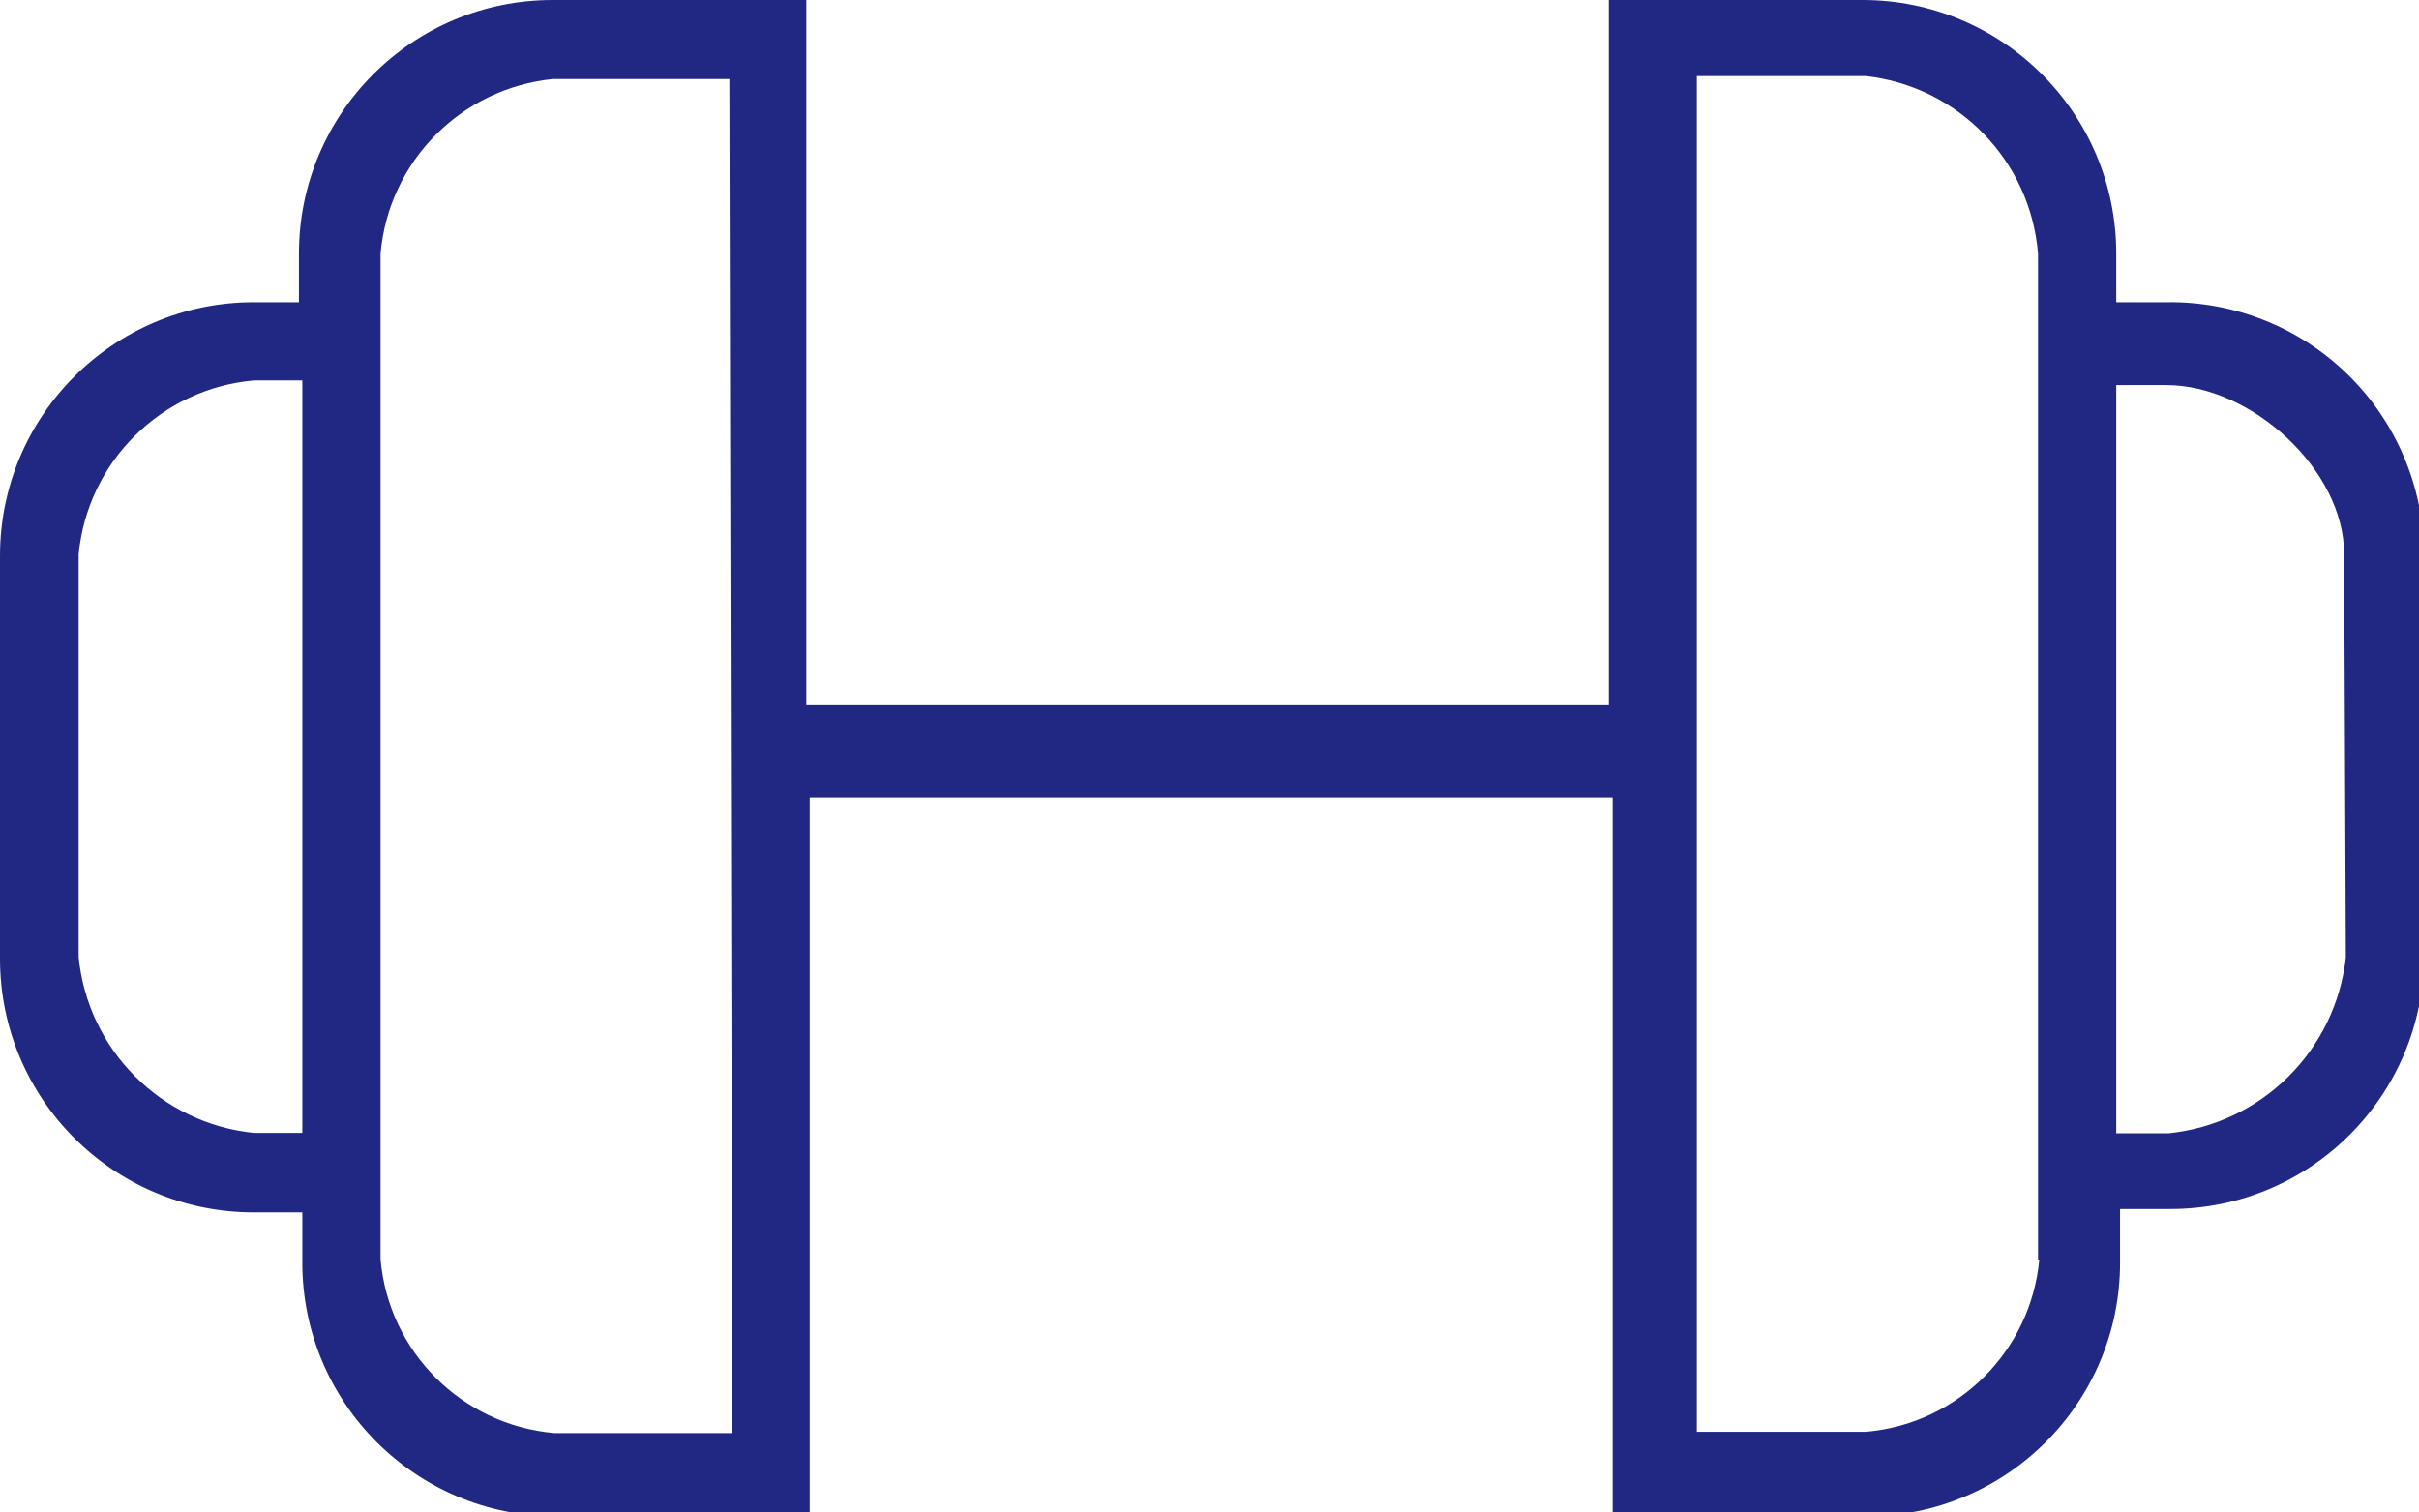
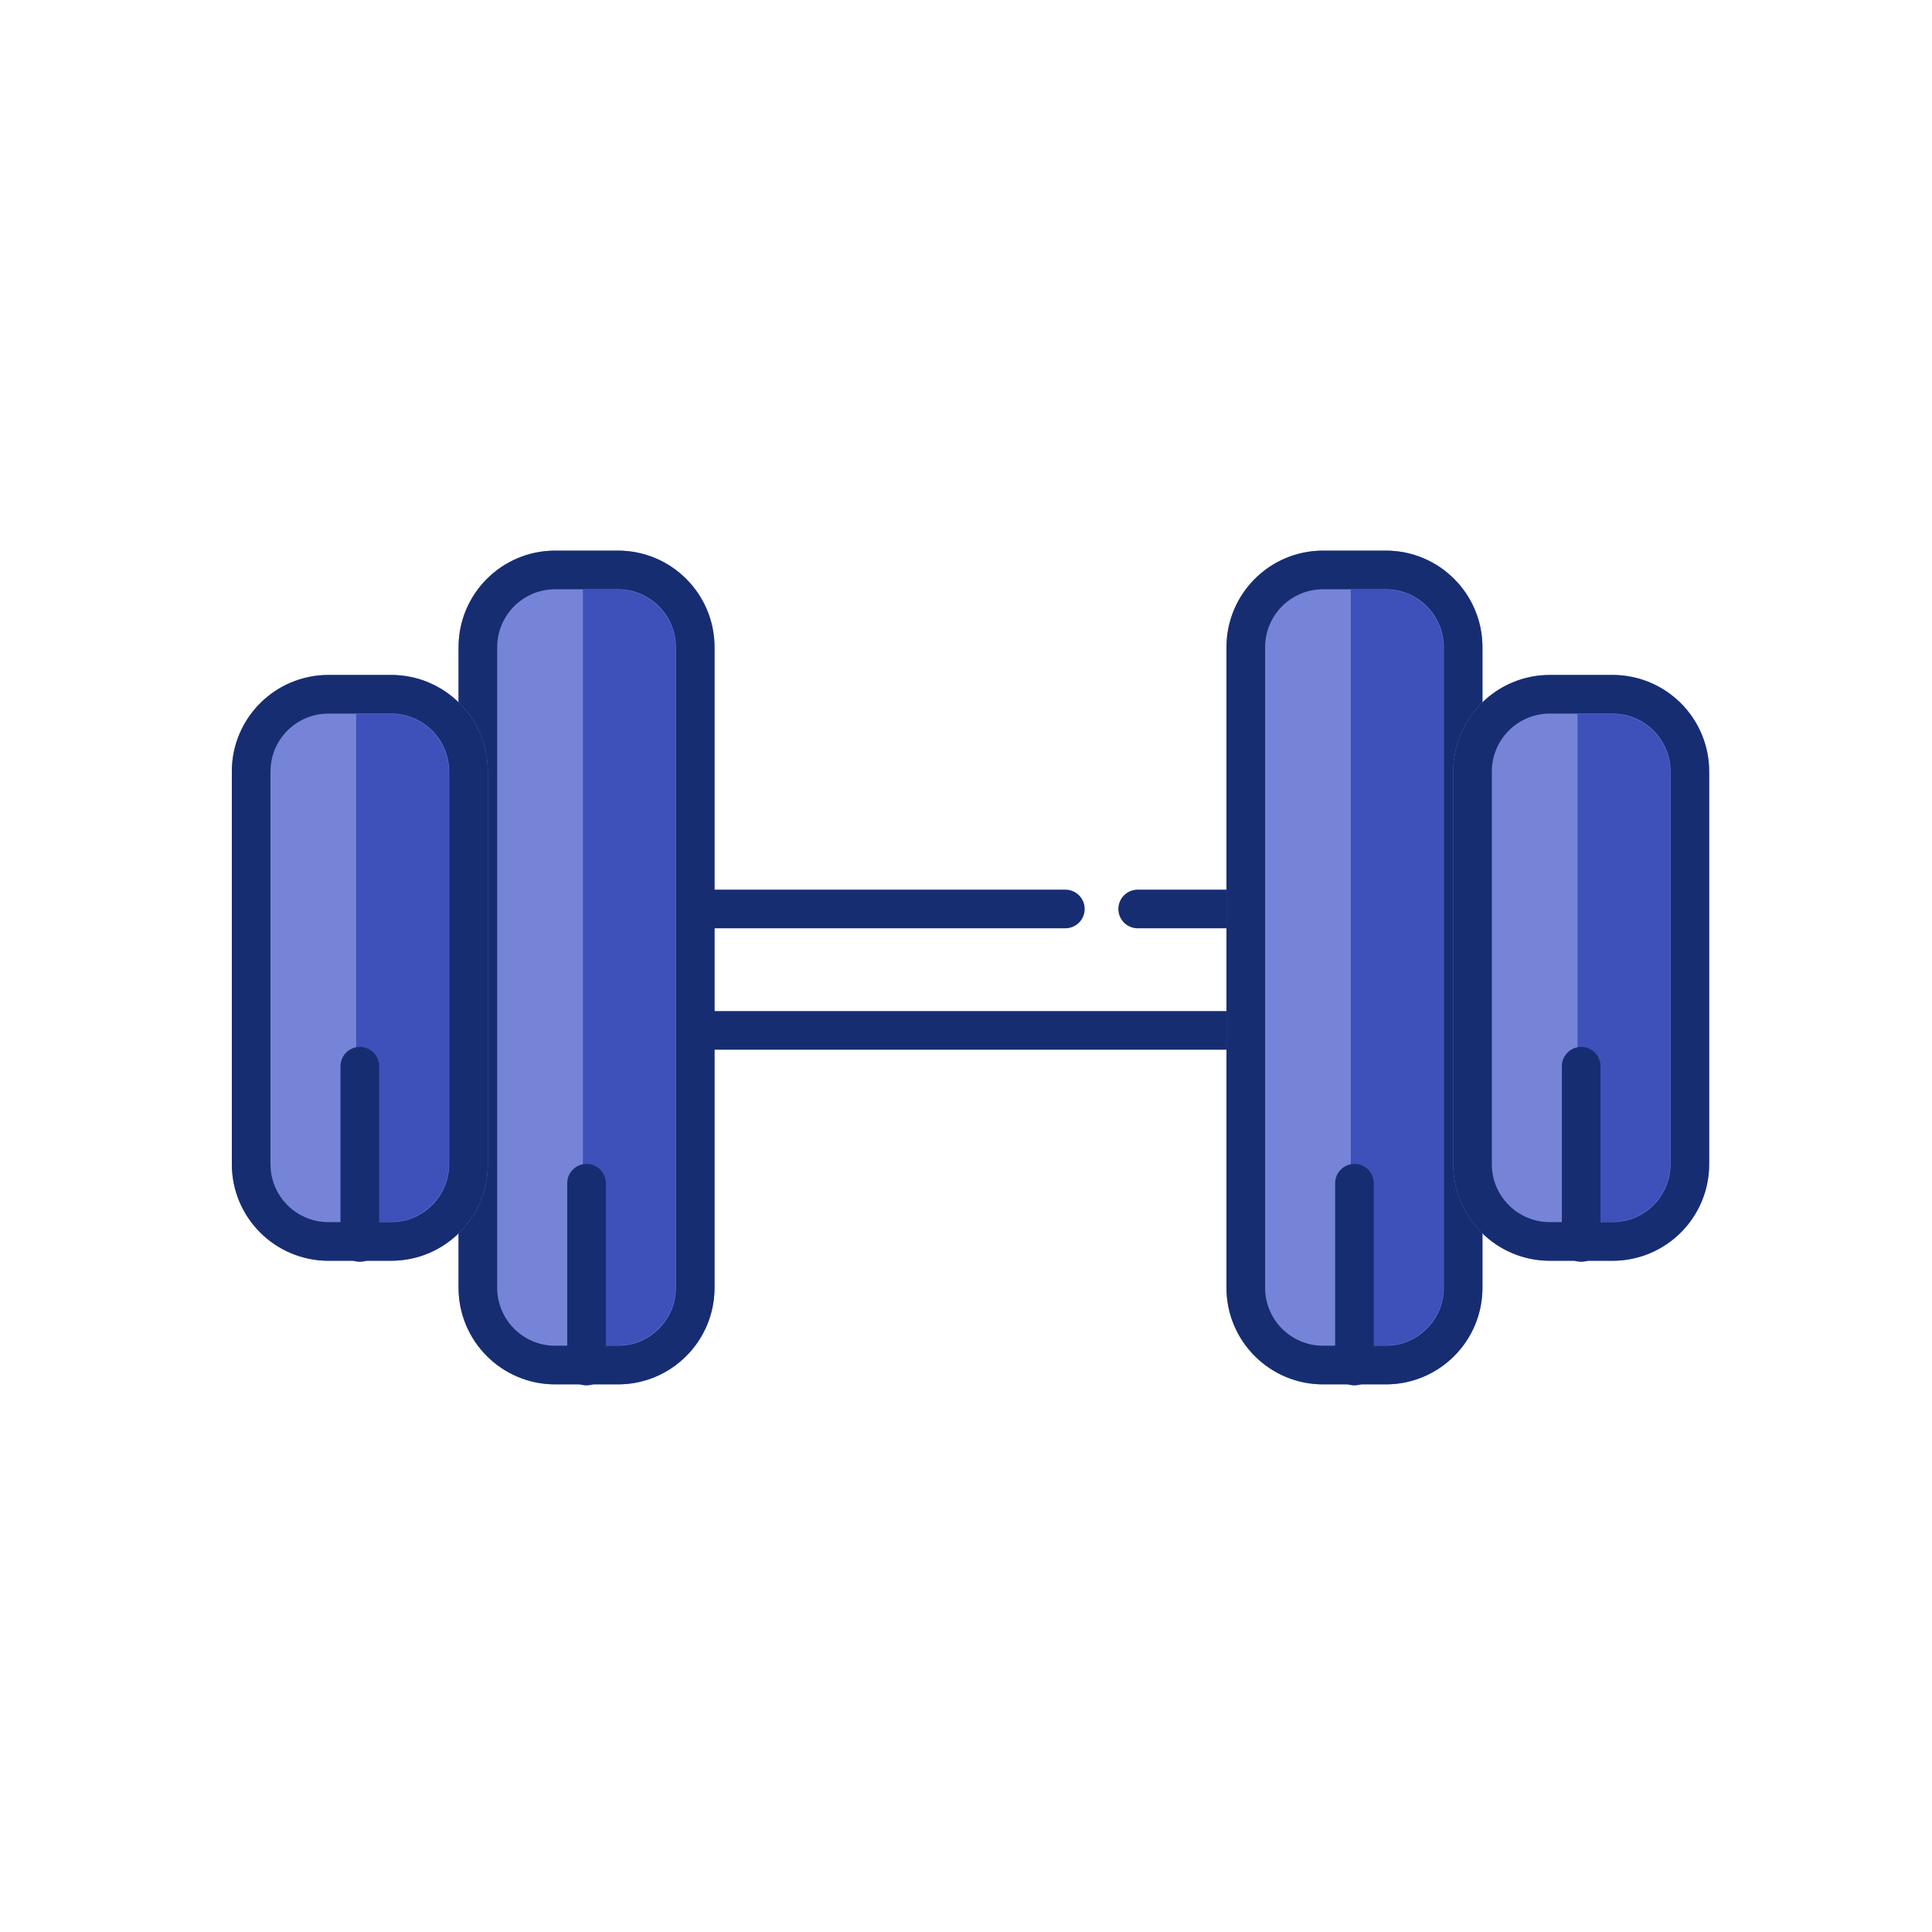
- <svg xmlns="http://www.w3.org/2000/svg" viewBox="0 0 57.21 35.75">
-   <g data-name="图层 2">
-     <path d="M51.24 7.15h-1.19V6a6 6 0 0 0-6-6h-6v16.68H19.07V0h-6a6 6 0 0 0-6 6v1.15H6a6 6 0 0 0-6 6v9.53a6 6 0 0 0 6 6h1.15v1.19a6 6 0 0 0 6 6h6v-17h18.99v17h6a6 6 0 0 0 6-6V28.6h1.19a6 6 0 0 0 6-6v-9.49a6 6 0 0 0-6.09-5.96zM6 26.8a4.64 4.64 0 0 1-4.14-4.16v-9.53A4.57 4.57 0 0 1 6 9h1.15v17.8zm11.32 7.1h-4.21A4.52 4.52 0 0 1 9 29.79V6a4.55 4.55 0 0 1 4.08-4.13h4.17zm30.91-4.1a4.51 4.51 0 0 1-4.1 4.07h-4V1.8h4A4.6 4.6 0 0 1 48.2 6v23.79zm7.25-7.15a4.7 4.7 0 0 1-4.2 4.16h-1.23V9.11h1.19c2 0 4.2 2 4.2 4z" fill="#202884" data-name="Home / Object" />
+ <svg xmlns="http://www.w3.org/2000/svg" width="200" height="200" viewBox="0 0 200 200">
+   <g id="Group_1089" data-name="Group 1089" transform="translate(-7155 -5455)">
+     <g id="Group_1078" data-name="Group 1078" transform="translate(5588 -1715)">
+       <g id="Rectangle_25" data-name="Rectangle 25" transform="translate(1614.47 7227)" fill="#7684d8" stroke="#172d72" stroke-width="4">
+         <rect width="26.498" height="86.309" rx="10" stroke="none" />
+         <rect x="2" y="2" width="22.498" height="82.309" rx="8" fill="none" />
+       </g>
+       <path id="Rectangle_28" data-name="Rectangle 28" d="M0,0H3.6a6,6,0,0,1,6,6V72.252a6,6,0,0,1-6,6H0a0,0,0,0,1,0,0V0A0,0,0,0,1,0,0Z" transform="translate(1627.341 7231.028)" fill="#3e50ba" />
+       <line id="Line_7" data-name="Line 7" y2="18.927" transform="translate(1627.719 7292.488)" fill="none" stroke="#172d72" stroke-linecap="round" stroke-width="4" />
+       <path id="Path_45" data-name="Path 45" d="M-441,2189.9h37.075" transform="translate(2081.211 5074.196)" fill="none" stroke="#172d72" stroke-linecap="round" stroke-width="4" />
+       <path id="Path_46" data-name="Path 46" d="M-372.923,2189.9h9.193" transform="translate(2057.695 5074.196)" fill="none" stroke="#172d72" stroke-linecap="round" stroke-width="4" />
+       <path id="Path_47" data-name="Path 47" d="M-443.322,2208.5h54.764" transform="translate(2083.533 5068.164)" fill="none" stroke="#172d72" stroke-linecap="round" stroke-width="4" />
+       <g id="Rectangle_30" data-name="Rectangle 30" transform="translate(1591 7239.871)" fill="#7684d8" stroke="#172d72" stroke-width="4">
+         <rect width="26.498" height="60.642" rx="10" stroke="none" />
+         <rect x="2" y="2" width="22.498" height="56.642" rx="8" fill="none" />
+       </g>
+       <path id="Rectangle_31" data-name="Rectangle 31" d="M0,0H3.6a6,6,0,0,1,6,6V46.585a6,6,0,0,1-6,6H0a0,0,0,0,1,0,0V0A0,0,0,0,1,0,0Z" transform="translate(1603.871 7243.899)" fill="#3e50ba" />
+       <line id="Line_9" data-name="Line 9" y2="18.245" transform="translate(1604.249 7280.375)" fill="none" stroke="#172d72" stroke-linecap="round" stroke-width="4" />
+       <g id="Rectangle_25-2" data-name="Rectangle 25" transform="translate(1693.965 7227)" fill="#7684d8" stroke="#172d72" stroke-width="4">
+         <rect width="26.498" height="86.309" rx="10" stroke="none" />
+         <rect x="2" y="2" width="22.498" height="82.309" rx="8" fill="none" />
+       </g>
+       <path id="Rectangle_28-2" data-name="Rectangle 28" d="M0,0H3.6a6,6,0,0,1,6,6V72.252a6,6,0,0,1-6,6H0a0,0,0,0,1,0,0V0A0,0,0,0,1,0,0Z" transform="translate(1706.835 7231.028)" fill="#3e50ba" />
+       <line id="Line_7-2" data-name="Line 7" y2="18.927" transform="translate(1707.214 7292.488)" fill="none" stroke="#172d72" stroke-linecap="round" stroke-width="4" />
+       <g id="Rectangle_30-2" data-name="Rectangle 30" transform="translate(1717.435 7239.871)" fill="#7684d8" stroke="#172d72" stroke-width="4">
+         <rect width="26.498" height="60.642" rx="10" stroke="none" />
+         <rect x="2" y="2" width="22.498" height="56.642" rx="8" fill="none" />
+       </g>
+       <path id="Rectangle_31-2" data-name="Rectangle 31" d="M0,0H3.6a6,6,0,0,1,6,6V46.585a6,6,0,0,1-6,6H0a0,0,0,0,1,0,0V0A0,0,0,0,1,0,0Z" transform="translate(1730.305 7243.899)" fill="#3e50ba" />
+       <line id="Line_9-2" data-name="Line 9" y2="18.245" transform="translate(1730.684 7280.375)" fill="none" stroke="#172d72" stroke-linecap="round" stroke-width="4" />
+     </g>
+     <g id="Rectangle_82" data-name="Rectangle 82" transform="translate(7155 5455)" fill="none" stroke="#707070" stroke-width="1" opacity="0">
+       <rect width="200" height="200" stroke="none" />
+       <rect x="0.5" y="0.5" width="199" height="199" fill="none" />
+     </g>
  </g>
</svg>
